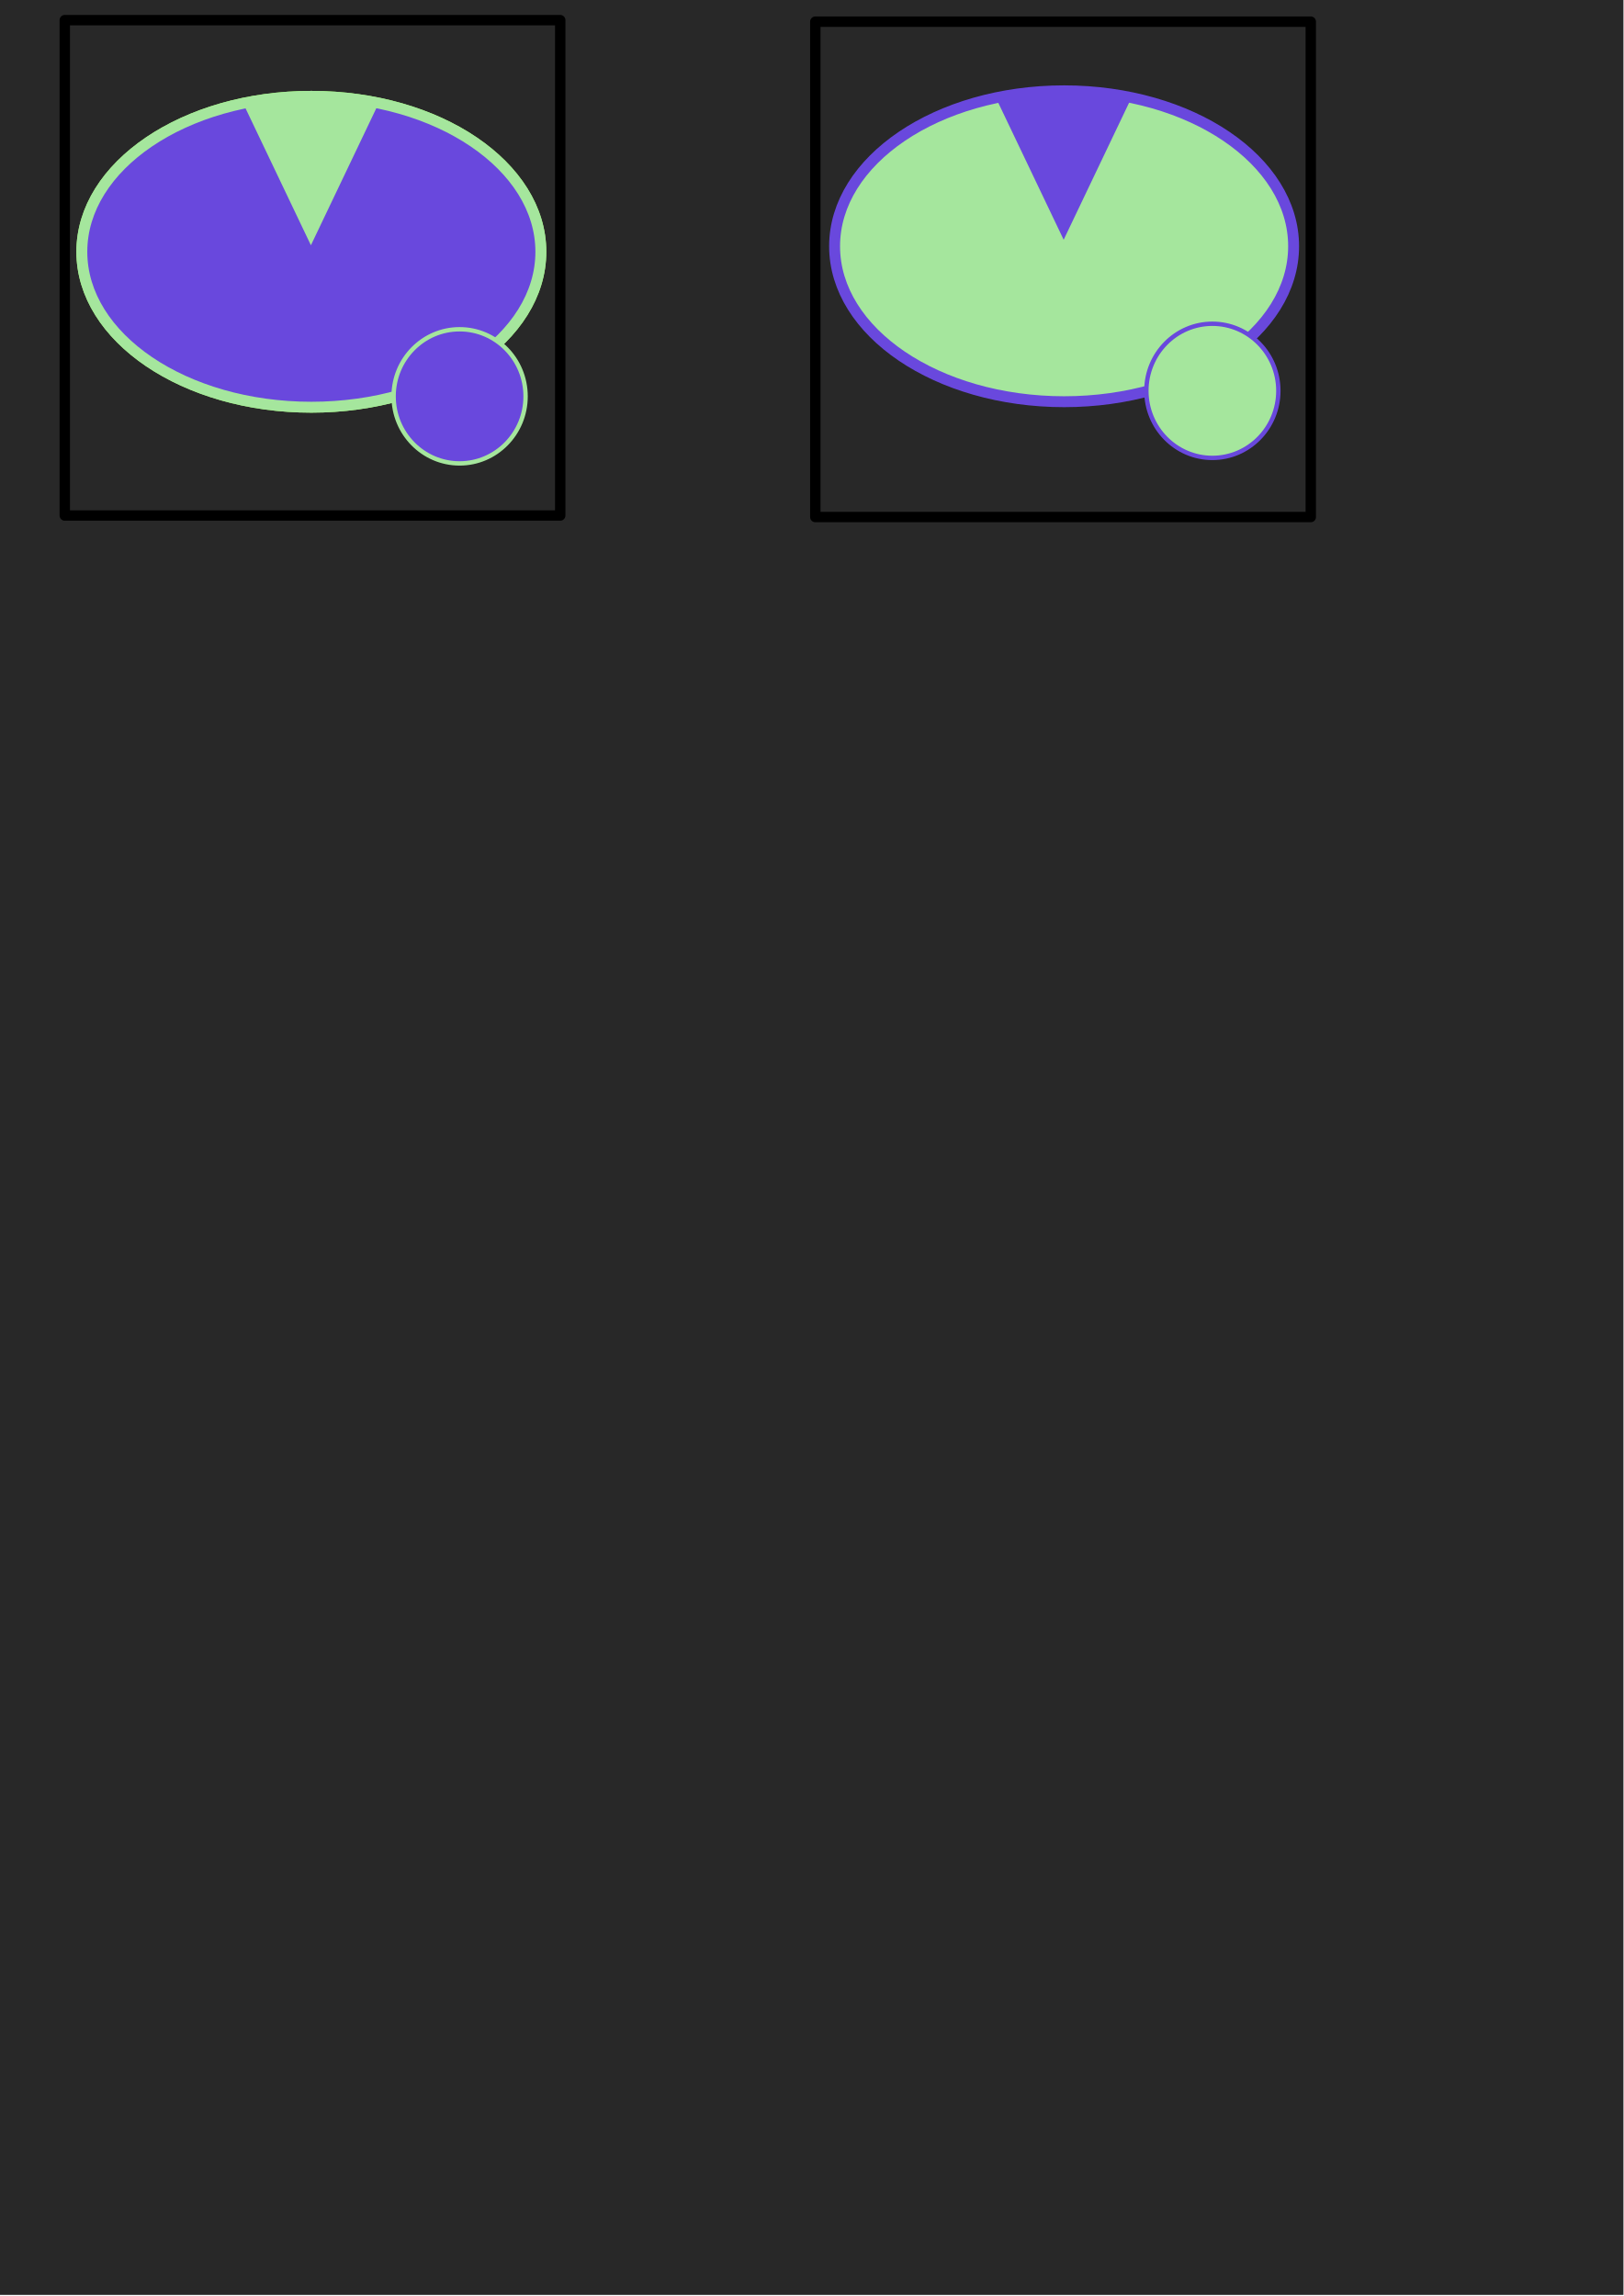
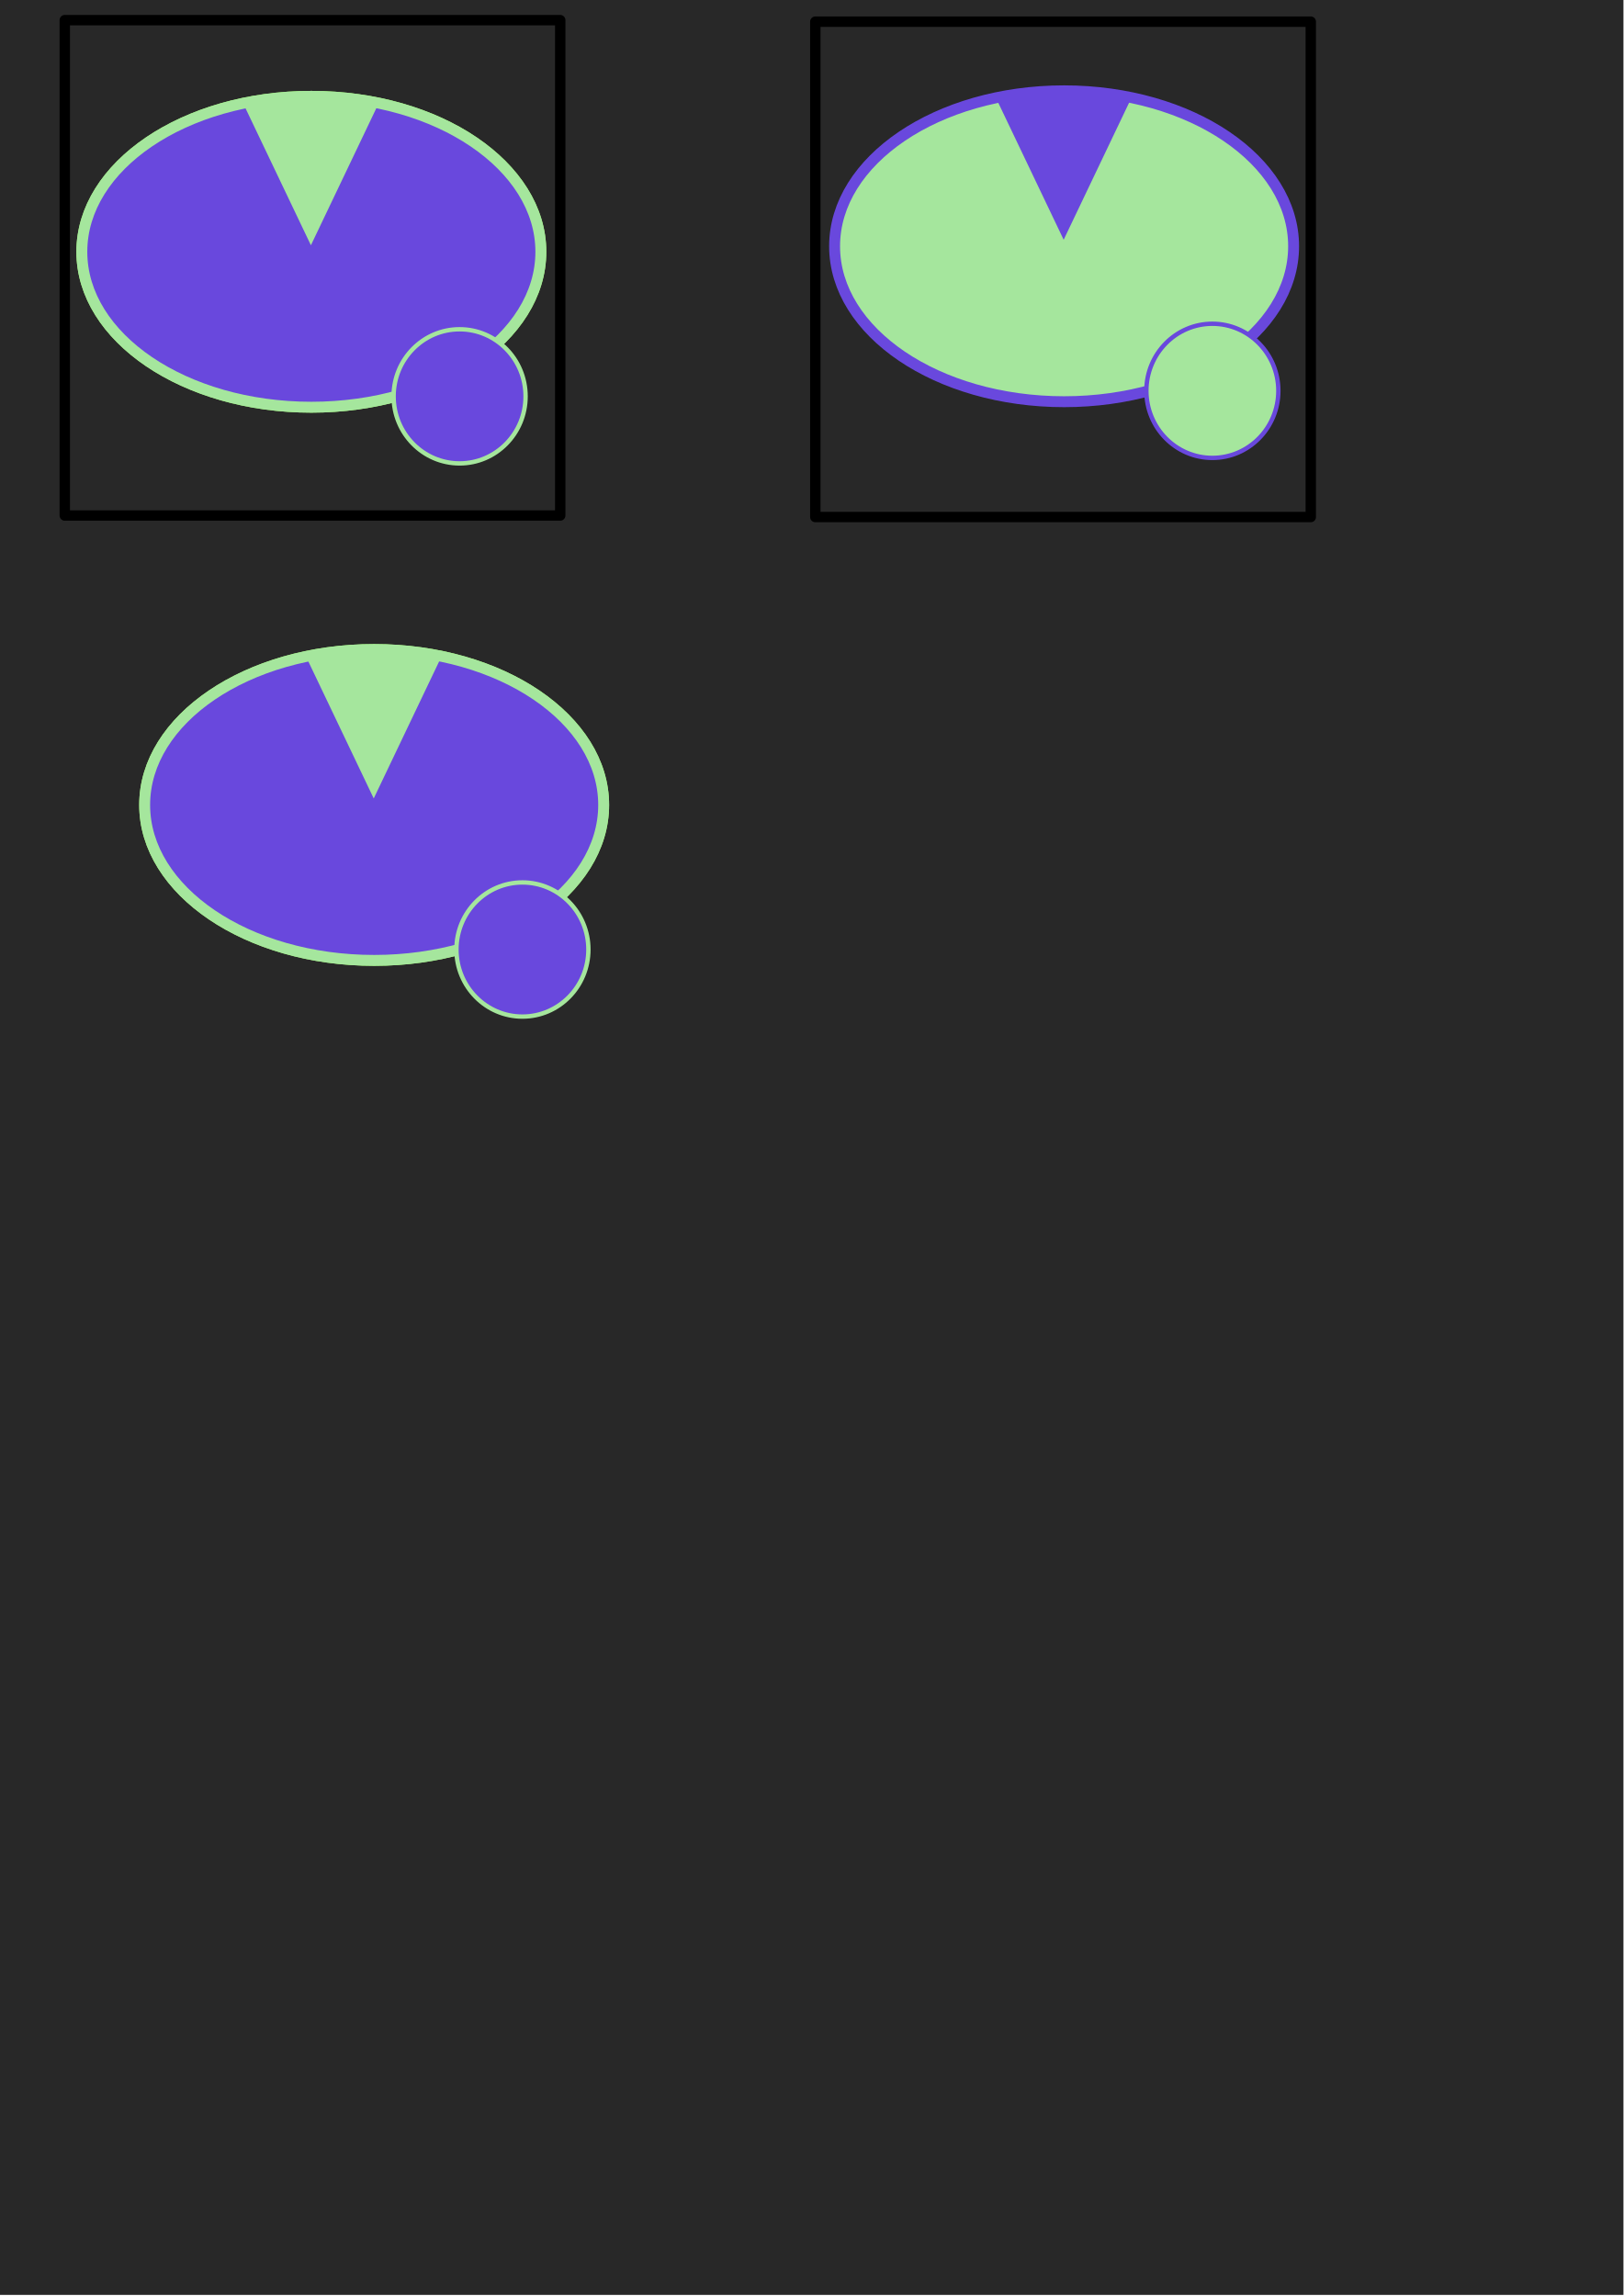
<svg xmlns="http://www.w3.org/2000/svg" width="210mm" height="297mm" viewBox="0 0 744.094 1052.362" id="svg2" version="1.1">
  <defs id="defs4" />
  <g id="layer3" style="display:inline">
    <rect y="-1.227" x="-0.505" height="1053.084" width="744.482" id="rect4404" style="fill:#282828;fill-opacity:1;stroke:none;stroke-width:2;stroke-miterlimit:4;stroke-dasharray:none;stroke-opacity:1" />
  </g>
  <g id="layer2" style="display:inline">
    <path style="fill:#6948dd;fill-opacity:1;fill-rule:evenodd;stroke:#9ffc65;stroke-width:5;stroke-linecap:butt;stroke-linejoin:miter;stroke-miterlimit:4;stroke-dasharray:none;stroke-opacity:1" d="M 247.854,115.398 A 105.175,71.247 0 0 1 142.679,186.645 105.175,71.247 0 0 1 37.503,115.398 105.175,71.247 0 0 1 142.679,44.151 105.175,71.247 0 0 1 247.854,115.398 Z" id="path3336" />
    <path id="path4382" d="M 247.854,115.398 A 105.175,71.247 0 0 1 142.679,186.645 105.175,71.247 0 0 1 37.503,115.398 105.175,71.247 0 0 1 142.679,44.151 105.175,71.247 0 0 1 247.854,115.398 Z" style="fill:#6948dd;fill-opacity:1;fill-rule:evenodd;stroke:#a5e69d;stroke-width:5;stroke-linecap:butt;stroke-linejoin:miter;stroke-miterlimit:4;stroke-dasharray:none;stroke-opacity:1" />
    <path transform="scale(1,-1)" style="fill:#6948dd;fill-opacity:1;fill-rule:evenodd;stroke:#a5e69d;stroke-width:2;stroke-linecap:butt;stroke-linejoin:miter;stroke-miterlimit:4;stroke-dasharray:none;stroke-opacity:1" d="m 240.859,-181.66 a 30.238,30.743 0 0 1 -30.238,30.743 30.238,30.743 0 0 1 -30.238,-30.743 30.238,30.743 0 0 1 30.238,-30.743 30.238,30.743 0 0 1 30.238,30.743 z" id="path3338" />
    <path id="path4400" d="m 110.612,45.649 63.736,0 -31.868,66.766 z" style="fill:#a5e69d;fill-opacity:1;fill-rule:evenodd;stroke:none;stroke-width:1px;stroke-linecap:butt;stroke-linejoin:miter;stroke-opacity:1" />
  </g>
  <g id="layer1" style="display:inline">
    <rect y="9.226" x="29.681" height="227.052" width="227.052" id="rect4176" style="fill:none;fill-opacity:1;stroke:#000000;stroke-width:4.763;stroke-linecap:butt;stroke-linejoin:round;stroke-miterlimit:4;stroke-dasharray:none;stroke-opacity:1" />
    <rect style="fill:none;fill-opacity:1;stroke:#000000;stroke-width:4.763;stroke-linecap:butt;stroke-linejoin:round;stroke-miterlimit:4;stroke-dasharray:none;stroke-opacity:1" id="rect4183" width="227.052" height="227.052" x="373.638" y="9.929" />
  </g>
  <g id="layer4" style="display:inline">
    <path style="display:inline;fill:#a5e69d;fill-opacity:1;fill-rule:evenodd;stroke:#6948dd;stroke-width:5;stroke-linecap:butt;stroke-linejoin:miter;stroke-miterlimit:4;stroke-dasharray:none;stroke-opacity:1" d="M 592.821,112.873 A 105.175,71.247 0 0 1 487.646,184.119 105.175,71.247 0 0 1 382.47,112.873 105.175,71.247 0 0 1 487.646,41.626 105.175,71.247 0 0 1 592.821,112.873 Z" id="path4408" />
    <path id="path4410" d="m 585.826,179.135 a 30.238,30.743 0 0 0 -30.238,-30.743 30.238,30.743 0 0 0 -30.238,30.743 30.238,30.743 0 0 0 30.238,30.743 30.238,30.743 0 0 0 30.238,-30.743 z" style="display:inline;fill:#a5e69d;fill-opacity:1;fill-rule:evenodd;stroke:#6948dd;stroke-width:2;stroke-linecap:butt;stroke-linejoin:miter;stroke-miterlimit:4;stroke-dasharray:none;stroke-opacity:1" />
    <path style="display:inline;fill:#6948dd;fill-opacity:1;fill-rule:evenodd;stroke:none;stroke-width:1px;stroke-linecap:butt;stroke-linejoin:miter;stroke-opacity:1" d="m 455.579,43.123 63.736,0 -31.868,66.766 z" id="path4412" />
  </g>
-   <g id="layer5" />
+   <g id="layer5" style="display:inline">
+     <path id="path4155" d="M 276.643,368.946 A 105.175,71.247 0 0 1 171.468,440.193 105.175,71.247 0 0 1 66.293,368.946 105.175,71.247 0 0 1 171.468,297.699 105.175,71.247 0 0 1 276.643,368.946 Z" style="display:inline;fill:#6948dd;fill-opacity:1;fill-rule:evenodd;stroke:#9ffc65;stroke-width:5;stroke-linecap:butt;stroke-linejoin:miter;stroke-miterlimit:4;stroke-dasharray:none;stroke-opacity:1" />
+     <path style="display:inline;fill:#6948dd;fill-opacity:1;fill-rule:evenodd;stroke:#a5e69d;stroke-width:5;stroke-linecap:butt;stroke-linejoin:miter;stroke-miterlimit:4;stroke-dasharray:none;stroke-opacity:1" d="M 276.643,368.946 A 105.175,71.247 0 0 1 171.468,440.193 105.175,71.247 0 0 1 66.293,368.946 105.175,71.247 0 0 1 171.468,297.699 105.175,71.247 0 0 1 276.643,368.946 Z" id="path4157" />
+     <path id="path4159" d="m 269.648,435.209 a 30.238,30.743 0 0 0 -30.238,-30.743 30.238,30.743 0 0 0 -30.238,30.743 30.238,30.743 0 0 0 30.238,30.743 30.238,30.743 0 0 0 30.238,-30.743 z" style="display:inline;fill:#6948dd;fill-opacity:1;fill-rule:evenodd;stroke:#a5e69d;stroke-width:2;stroke-linecap:butt;stroke-linejoin:miter;stroke-miterlimit:4;stroke-dasharray:none;stroke-opacity:1" />
+     <path style="display:inline;fill:#a5e69d;fill-opacity:1;fill-rule:evenodd;stroke:none;stroke-width:1px;stroke-linecap:butt;stroke-linejoin:miter;stroke-opacity:1" d="m 139.401,299.197 63.736,0 -31.868,66.766 z" id="path4161" />
+     <flowRoot xml:space="preserve" id="flowRoot4163" style="font-style:normal;font-variant:normal;font-weight:500;font-stretch:normal;font-size:40px;line-height:125%;font-family:'.Lucida Grande UI';-inkscape-font-specification:'.Lucida Grande UI Medium';letter-spacing:0px;word-spacing:0px;display:inline;fill:#a5e69d;fill-opacity:1;stroke:none;stroke-width:1px;stroke-linecap:butt;stroke-linejoin:miter;stroke-opacity:1" transform="matrix(1.510121,0,0,2.118037,-148.6481,-374.5086)">
+       <flowRegion id="flowRegion4165">
+         <rect id="rect4167" width="198.495" height="58.084" x="308.097" y="331.618" style="font-style:normal;font-variant:normal;font-weight:500;font-stretch:normal;font-family:'.Lucida Grande UI';-inkscape-font-specification:'.Lucida Grande UI Medium';fill:#a5e69d;fill-opacity:1;stroke:none;stroke-opacity:1" />
+       </flowRegion>
+       <flowPara id="flowPara4169" style="font-style:normal;font-variant:normal;font-weight:500;font-stretch:normal;font-family:Klee;-inkscape-font-specification:'Klee Medium'">memmi</flowPara>
+     </flowRoot>
+   </g>
</svg>
